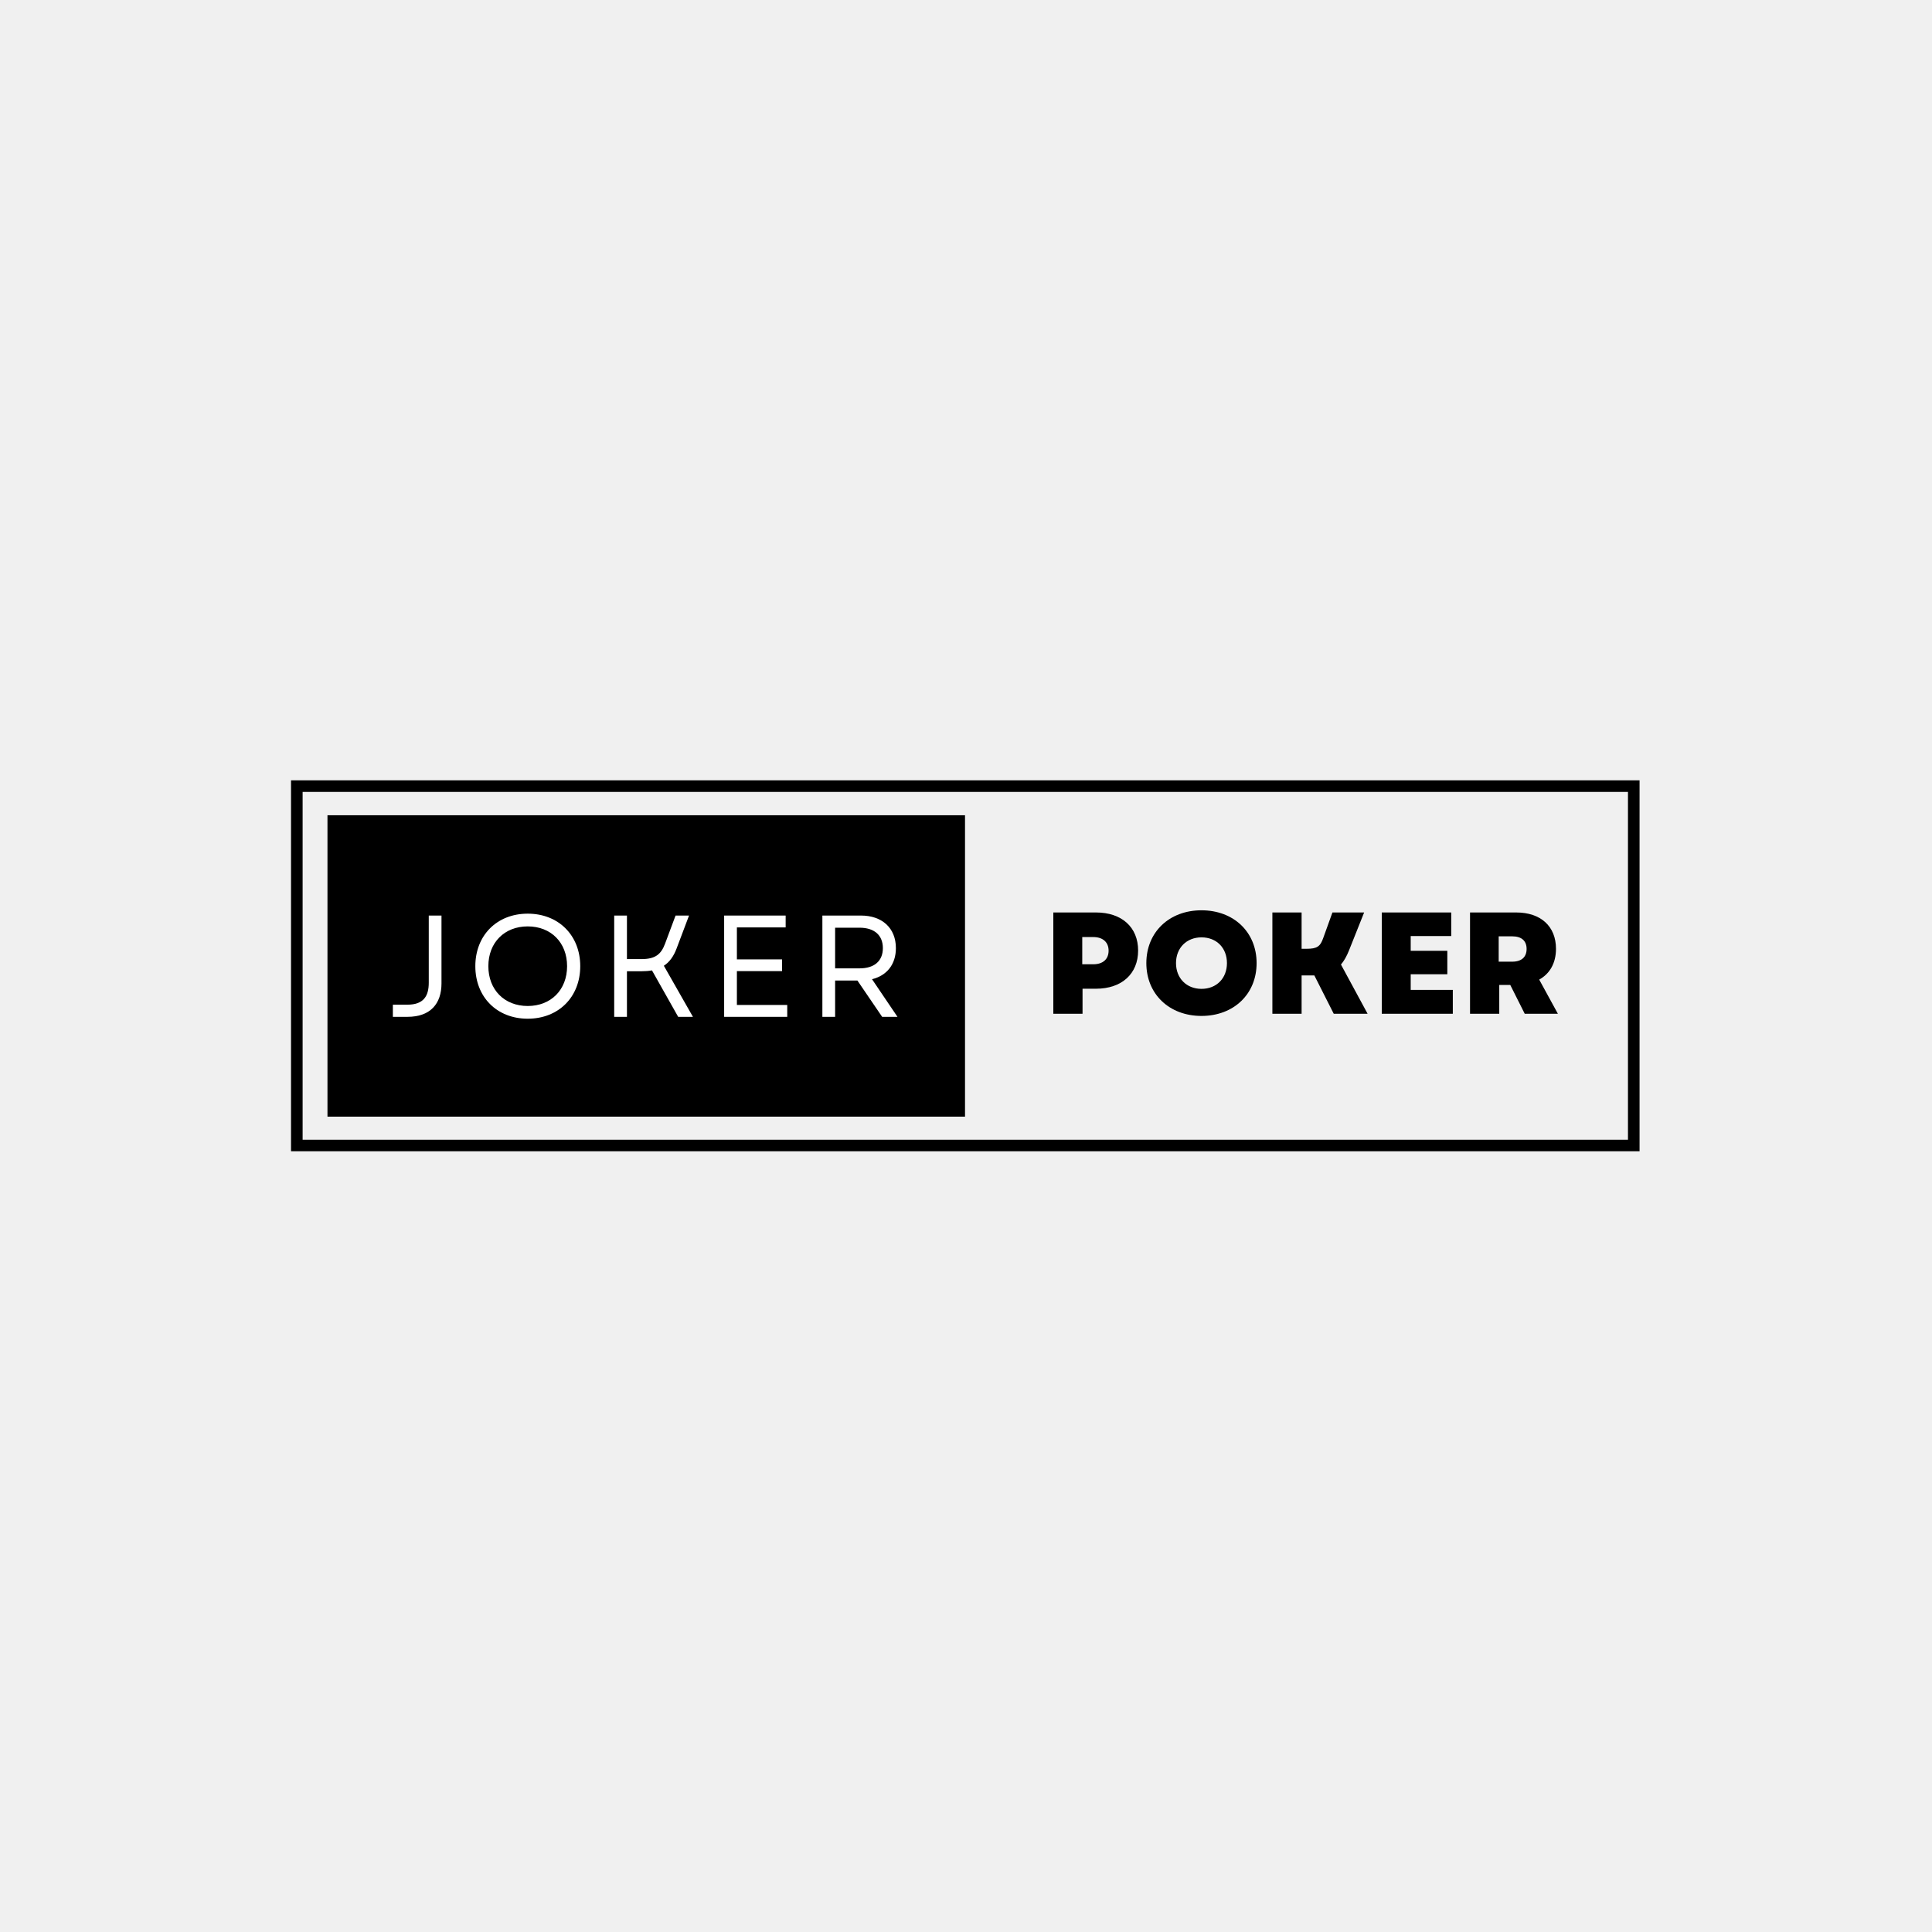
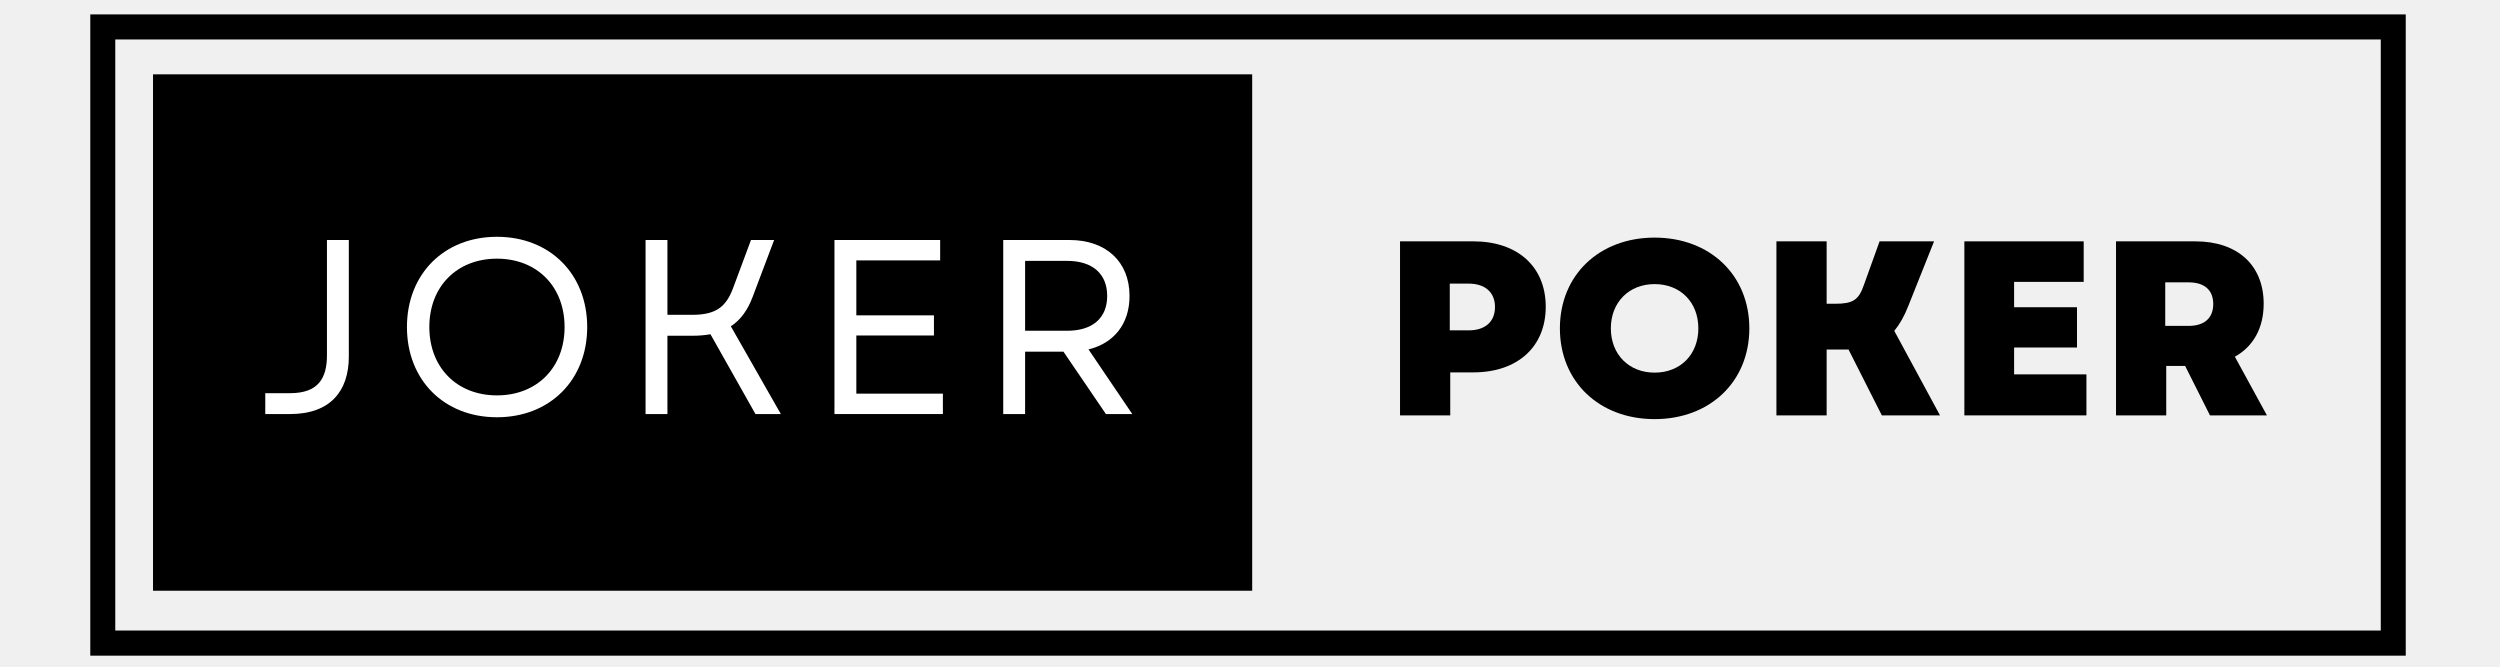
- <svg xmlns="http://www.w3.org/2000/svg" width="500" zoomAndPan="magnify" viewBox="0 0 375 375" height="500" preserveAspectRatio="xMidYMid meet" version="1.0">
+ <svg xmlns="http://www.w3.org/2000/svg" width="300" zoomAndPan="magnify" viewBox="0 0 224.88 60" height="80" preserveAspectRatio="xMidYMid meet" version="1.0">
  <defs>
    <g />
-     <clipPath id="a51e4b79ef">
-       <path d="M 56.488 151.465 L 318.238 151.465 L 318.238 223.465 L 56.488 223.465 Z M 56.488 151.465 " clip-rule="nonzero" />
+     <clipPath id="c893db5421">
+       <path d="M 8.066 1.293 L 216.457 1.293 L 216.457 59.012 L 8.066 59.012 Z M 8.066 1.293 " clip-rule="nonzero" />
    </clipPath>
-     <clipPath id="15bbbe1583">
-       <path d="M 63.559 158.238 L 187.309 158.238 L 187.309 216.738 L 63.559 216.738 Z M 63.559 158.238 " clip-rule="nonzero" />
+     <clipPath id="62ae343441">
+       <path d="M 13.699 6.688 L 112.645 6.688 L 112.645 53.164 L 13.699 53.164 Z M 13.699 6.688 " clip-rule="nonzero" />
    </clipPath>
  </defs>
-   <g clip-path="url(#a51e4b79ef)">
-     <path stroke-linecap="butt" transform="matrix(0.750202, 0, 0, 0.749268, 56.48927, 151.4654)" fill="none" stroke-linejoin="miter" d="M -0.001 -0.001 L 348.905 -0.001 L 348.905 96.093 L -0.001 96.093 L -0.001 -0.001 " stroke="#000000" stroke-width="6" stroke-opacity="1" stroke-miterlimit="4" />
+   <g clip-path="url(#c893db5421)">
+     <path stroke-linecap="butt" transform="matrix(0.749305, 0, 0, 0.753576, 8.06658, 1.291487)" fill="none" stroke-linejoin="miter" d="M -0 0.002 L 278.112 0.002 L 278.112 76.595 L -0 76.595 L -0 0.002 " stroke="#000000" stroke-width="6" stroke-opacity="1" stroke-miterlimit="4" />
  </g>
-   <g clip-path="url(#15bbbe1583)">
-     <path fill="#000000" d="M 63.562 158.238 L 187.309 158.238 L 187.309 216.738 L 63.562 216.738 L 63.562 158.238 " fill-opacity="1" fill-rule="nonzero" />
+   <g clip-path="url(#62ae343441)">
+     <path fill="#000000" d="M 13.711 6.688 L 112.637 6.688 L 112.637 53.164 L 13.711 53.164 L 13.711 6.688 " fill-opacity="1" fill-rule="nonzero" />
  </g>
  <g fill="#ffffff" fill-opacity="1">
-     <g transform="translate(75.02082, 197.3683)">
+     <g transform="translate(22.83027, 37.26433)">
      <g>
-         <path d="M 1.234 0 L 4.043 0 C 8.566 0 10.672 -2.586 10.672 -6.488 L 10.672 -19.66 L 8.203 -19.66 L 8.203 -6.629 C 8.203 -4.016 7.191 -2.359 4.043 -2.359 L 1.234 -2.359 Z M 1.234 0 " />
+         <path d="M 0.984 0 L 3.223 0 C 6.824 0 8.504 -2.059 8.504 -5.168 L 8.504 -15.664 L 6.535 -15.664 L 6.535 -5.281 C 6.535 -3.199 5.727 -1.879 3.223 -1.879 L 0.984 -1.879 Z M 0.984 0 " />
      </g>
    </g>
  </g>
  <g fill="#ffffff" fill-opacity="1">
-     <g transform="translate(90.6331, 197.3683)">
+     <g transform="translate(35.26823, 37.26433)">
      <g>
-         <path d="M 11.797 0.363 C 17.781 0.363 21.992 -3.848 21.992 -9.832 C 21.992 -15.812 17.781 -20.027 11.797 -20.027 C 5.812 -20.027 1.629 -15.812 1.629 -9.832 C 1.629 -3.848 5.812 0.363 11.797 0.363 Z M 4.156 -9.832 C 4.156 -14.41 7.273 -17.555 11.797 -17.555 C 16.32 -17.555 19.438 -14.41 19.438 -9.832 C 19.438 -5.254 16.32 -2.105 11.797 -2.105 C 7.273 -2.105 4.156 -5.254 4.156 -9.832 Z M 4.156 -9.832 " />
+         <path d="M 9.398 0.289 C 14.164 0.289 17.52 -3.066 17.52 -7.832 C 17.52 -12.598 14.164 -15.953 9.398 -15.953 C 4.633 -15.953 1.297 -12.598 1.297 -7.832 C 1.297 -3.066 4.633 0.289 9.398 0.289 Z M 3.312 -7.832 C 3.312 -11.48 5.797 -13.984 9.398 -13.984 C 13 -13.984 15.484 -11.48 15.484 -7.832 C 15.484 -4.184 13 -1.68 9.398 -1.68 C 5.797 -1.68 3.312 -4.184 3.312 -7.832 Z M 3.312 -7.832 " />
      </g>
    </g>
  </g>
  <g fill="#ffffff" fill-opacity="1">
-     <g transform="translate(116.3535, 197.3683)">
+     <g transform="translate(55.7591, 37.26433)">
      <g>
-         <path d="M 2.863 0 L 5.336 0 L 5.336 -8.848 L 8.145 -8.848 C 8.902 -8.848 9.578 -8.902 10.195 -9.016 L 15.281 0 L 18.145 0 L 12.5 -9.914 C 13.621 -10.645 14.41 -11.77 14.969 -13.258 L 17.387 -19.66 L 14.773 -19.66 L 12.75 -14.242 C 11.965 -12.105 10.812 -11.207 8.145 -11.207 L 5.336 -11.207 L 5.336 -19.66 L 2.863 -19.66 Z M 2.863 0 " />
+         <path d="M 2.281 0 L 4.25 0 L 4.25 -7.047 L 6.488 -7.047 C 7.094 -7.047 7.629 -7.094 8.121 -7.184 L 12.172 0 L 14.457 0 L 9.957 -7.898 C 10.852 -8.48 11.48 -9.375 11.926 -10.562 L 13.852 -15.664 L 11.77 -15.664 L 10.16 -11.344 C 9.531 -9.645 8.613 -8.93 6.488 -8.93 L 4.25 -8.93 L 4.25 -15.664 L 2.281 -15.664 Z M 2.281 0 " />
      </g>
    </g>
  </g>
  <g fill="#ffffff" fill-opacity="1">
-     <g transform="translate(137.6937, 197.3683)">
+     <g transform="translate(72.76038, 37.26433)">
      <g>
-         <path d="M 2.863 0 L 15.109 0 L 15.109 -2.305 L 5.336 -2.305 L 5.336 -8.875 L 14.102 -8.875 L 14.102 -11.152 L 5.336 -11.152 L 5.336 -17.359 L 14.801 -17.359 L 14.801 -19.66 L 2.863 -19.66 Z M 2.863 0 " />
+         <path d="M 2.281 0 L 12.039 0 L 12.039 -1.836 L 4.25 -1.836 L 4.25 -7.07 L 11.234 -7.07 L 11.234 -8.883 L 4.25 -8.883 L 4.25 -13.828 L 11.793 -13.828 L 11.793 -15.664 L 2.281 -15.664 Z M 2.281 0 " />
      </g>
    </g>
  </g>
  <g fill="#ffffff" fill-opacity="1">
-     <g transform="translate(156.7596, 197.3683)">
+     <g transform="translate(87.94976, 37.26433)">
      <g>
-         <path d="M 2.863 0 L 5.336 0 L 5.336 -7.051 L 9.66 -7.051 L 14.465 0 L 17.441 0 L 12.5 -7.305 C 15.363 -8.004 17.133 -10.168 17.133 -13.34 C 17.133 -17.246 14.438 -19.66 10.363 -19.66 L 2.863 -19.66 Z M 5.336 -9.41 L 5.336 -17.301 L 10.082 -17.301 C 12.949 -17.301 14.605 -15.84 14.605 -13.34 C 14.605 -10.84 12.949 -9.41 10.082 -9.41 Z M 5.336 -9.41 " />
+         <path d="M 2.281 0 L 4.25 0 L 4.25 -5.617 L 7.699 -5.617 L 11.523 0 L 13.895 0 L 9.957 -5.816 C 12.238 -6.379 13.648 -8.102 13.648 -10.629 C 13.648 -13.738 11.5 -15.664 8.258 -15.664 L 2.281 -15.664 Z M 4.25 -7.496 L 4.25 -13.785 L 8.035 -13.785 C 10.316 -13.785 11.637 -12.621 11.637 -10.629 C 11.637 -8.637 10.316 -7.496 8.035 -7.496 Z M 4.25 -7.496 " />
      </g>
    </g>
  </g>
  <g fill="#000000" fill-opacity="1">
-     <g transform="translate(202.3696, 196.7695)">
+     <g transform="translate(124.2863, 37.38483)">
      <g>
-         <path d="M 2.078 0 L 7.75 0 L 7.75 -4.859 L 10.363 -4.859 C 15.363 -4.859 18.539 -7.75 18.539 -12.273 C 18.539 -16.797 15.363 -19.66 10.363 -19.66 L 2.078 -19.66 Z M 7.695 -9.605 L 7.695 -14.887 L 9.832 -14.887 C 11.711 -14.887 12.809 -13.875 12.809 -12.246 C 12.809 -10.59 11.711 -9.605 9.832 -9.605 Z M 7.695 -9.605 " />
+         <path d="M 1.656 0 L 6.176 0 L 6.176 -3.871 L 8.258 -3.871 C 12.238 -3.871 14.77 -6.176 14.77 -9.777 C 14.77 -13.383 12.238 -15.664 8.258 -15.664 L 1.656 -15.664 Z M 6.133 -7.652 L 6.133 -11.859 L 7.832 -11.859 C 9.332 -11.859 10.203 -11.055 10.203 -9.758 C 10.203 -8.438 9.332 -7.652 7.832 -7.652 Z M 6.133 -7.652 " />
      </g>
    </g>
  </g>
  <g fill="#000000" fill-opacity="1">
-     <g transform="translate(221.5516, 196.7695)">
+     <g transform="translate(139.5682, 37.38483)">
      <g>
-         <path d="M 11.656 0.422 C 17.918 0.422 22.355 -3.82 22.355 -9.832 C 22.355 -15.84 17.918 -20.082 11.656 -20.082 C 5.395 -20.082 0.953 -15.84 0.953 -9.832 C 0.953 -3.82 5.395 0.422 11.656 0.422 Z M 6.711 -9.832 C 6.711 -12.781 8.762 -14.828 11.656 -14.828 C 14.578 -14.828 16.598 -12.781 16.598 -9.832 C 16.598 -6.883 14.578 -4.832 11.656 -4.832 C 8.762 -4.832 6.711 -6.883 6.711 -9.832 Z M 6.711 -9.832 " />
+         <path d="M 9.285 0.336 C 14.277 0.336 17.812 -3.043 17.812 -7.832 C 17.812 -12.621 14.277 -16 9.285 -16 C 4.297 -16 0.762 -12.621 0.762 -7.832 C 0.762 -3.043 4.297 0.336 9.285 0.336 Z M 5.348 -7.832 C 5.348 -10.18 6.98 -11.816 9.285 -11.816 C 11.613 -11.816 13.223 -10.18 13.223 -7.832 C 13.223 -5.48 11.613 -3.848 9.285 -3.848 C 6.98 -3.848 5.348 -5.48 5.348 -7.832 Z M 5.348 -7.832 " />
      </g>
    </g>
  </g>
  <g fill="#000000" fill-opacity="1">
-     <g transform="translate(244.8903, 196.7695)">
+     <g transform="translate(158.1616, 37.38483)">
      <g>
-         <path d="M 2.078 0 L 7.75 0 L 7.75 -7.441 L 10.223 -7.441 L 13.988 0 L 20.559 0 L 15.391 -9.551 C 15.98 -10.25 16.516 -11.18 16.965 -12.328 L 19.887 -19.66 L 13.734 -19.66 L 11.965 -14.746 C 11.375 -13.031 10.73 -12.609 8.707 -12.609 L 7.75 -12.609 L 7.75 -19.66 L 2.078 -19.66 Z M 2.078 0 " />
+         <path d="M 1.656 0 L 6.176 0 L 6.176 -5.93 L 8.145 -5.93 L 11.145 0 L 16.379 0 L 12.262 -7.609 C 12.73 -8.168 13.156 -8.906 13.516 -9.824 L 15.844 -15.664 L 10.941 -15.664 L 9.531 -11.746 C 9.062 -10.383 8.547 -10.047 6.938 -10.047 L 6.176 -10.047 L 6.176 -15.664 L 1.656 -15.664 Z M 1.656 0 " />
      </g>
    </g>
  </g>
  <g fill="#000000" fill-opacity="1">
-     <g transform="translate(266.1226, 196.7695)">
+     <g transform="translate(175.0769, 37.38483)">
      <g>
-         <path d="M 2.078 0 L 15.867 0 L 15.867 -4.633 L 7.695 -4.633 L 7.695 -7.668 L 14.801 -7.668 L 14.801 -12.219 L 7.695 -12.219 L 7.695 -15.082 L 15.559 -15.082 L 15.559 -19.66 L 2.078 -19.66 Z M 2.078 0 " />
+         <path d="M 1.656 0 L 12.641 0 L 12.641 -3.691 L 6.133 -3.691 L 6.133 -6.109 L 11.793 -6.109 L 11.793 -9.734 L 6.133 -9.734 L 6.133 -12.016 L 12.395 -12.016 L 12.395 -15.664 L 1.656 -15.664 Z M 1.656 0 " />
      </g>
    </g>
  </g>
  <g fill="#000000" fill-opacity="1">
-     <g transform="translate(283.2544, 196.7695)">
+     <g transform="translate(188.7255, 37.38483)">
      <g>
-         <path d="M 2.078 0 L 7.75 0 L 7.75 -5.59 L 9.887 -5.59 L 12.695 0 L 19.129 0 L 15.504 -6.629 C 17.582 -7.781 18.762 -9.859 18.762 -12.609 C 18.762 -16.965 15.812 -19.66 11.039 -19.66 L 2.078 -19.66 Z M 7.641 -10.109 L 7.641 -15.027 L 10.281 -15.027 C 12.078 -15.027 13.059 -14.156 13.059 -12.582 C 13.059 -11.012 12.078 -10.109 10.281 -10.109 Z M 7.641 -10.109 " />
+         <path d="M 1.656 0 L 6.176 0 L 6.176 -4.453 L 7.875 -4.453 L 10.113 0 L 15.238 0 L 12.352 -5.281 C 14.008 -6.199 14.945 -7.855 14.945 -10.047 C 14.945 -13.516 12.598 -15.664 8.793 -15.664 L 1.656 -15.664 Z M 6.086 -8.055 L 6.086 -11.973 L 8.191 -11.973 C 9.621 -11.973 10.406 -11.277 10.406 -10.023 C 10.406 -8.77 9.621 -8.055 8.191 -8.055 Z M 6.086 -8.055 " />
      </g>
    </g>
  </g>
</svg>
